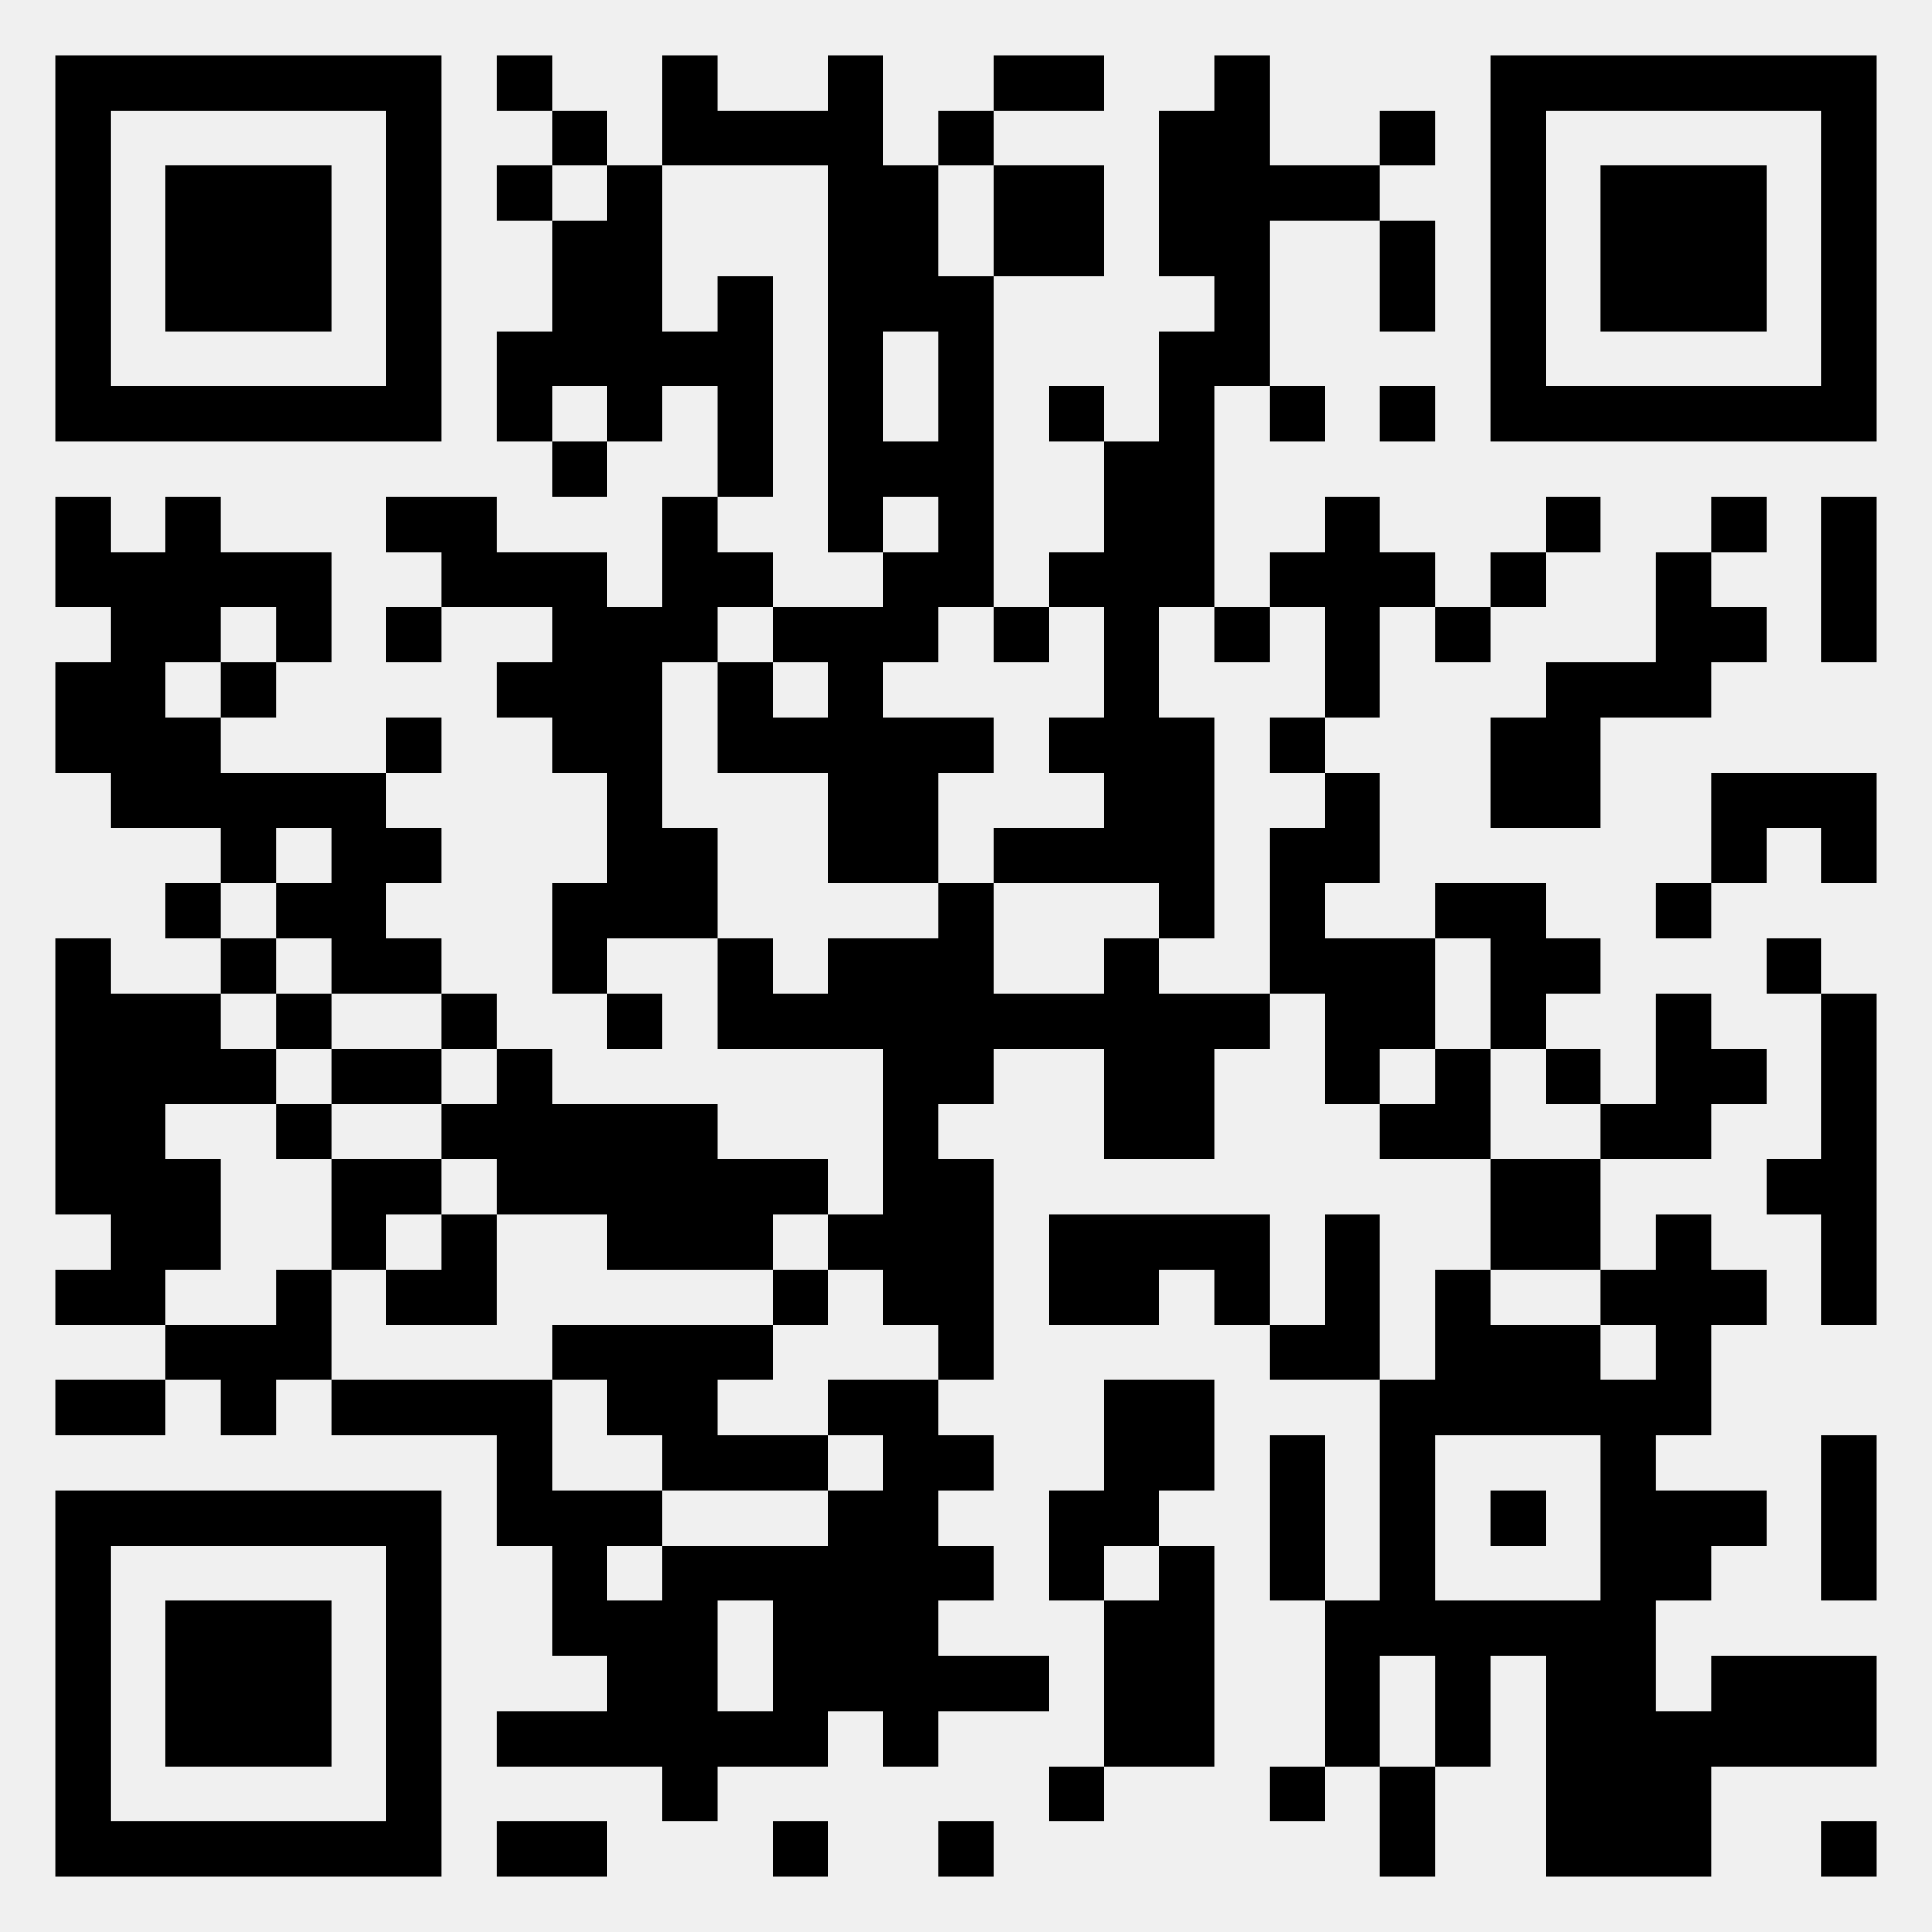
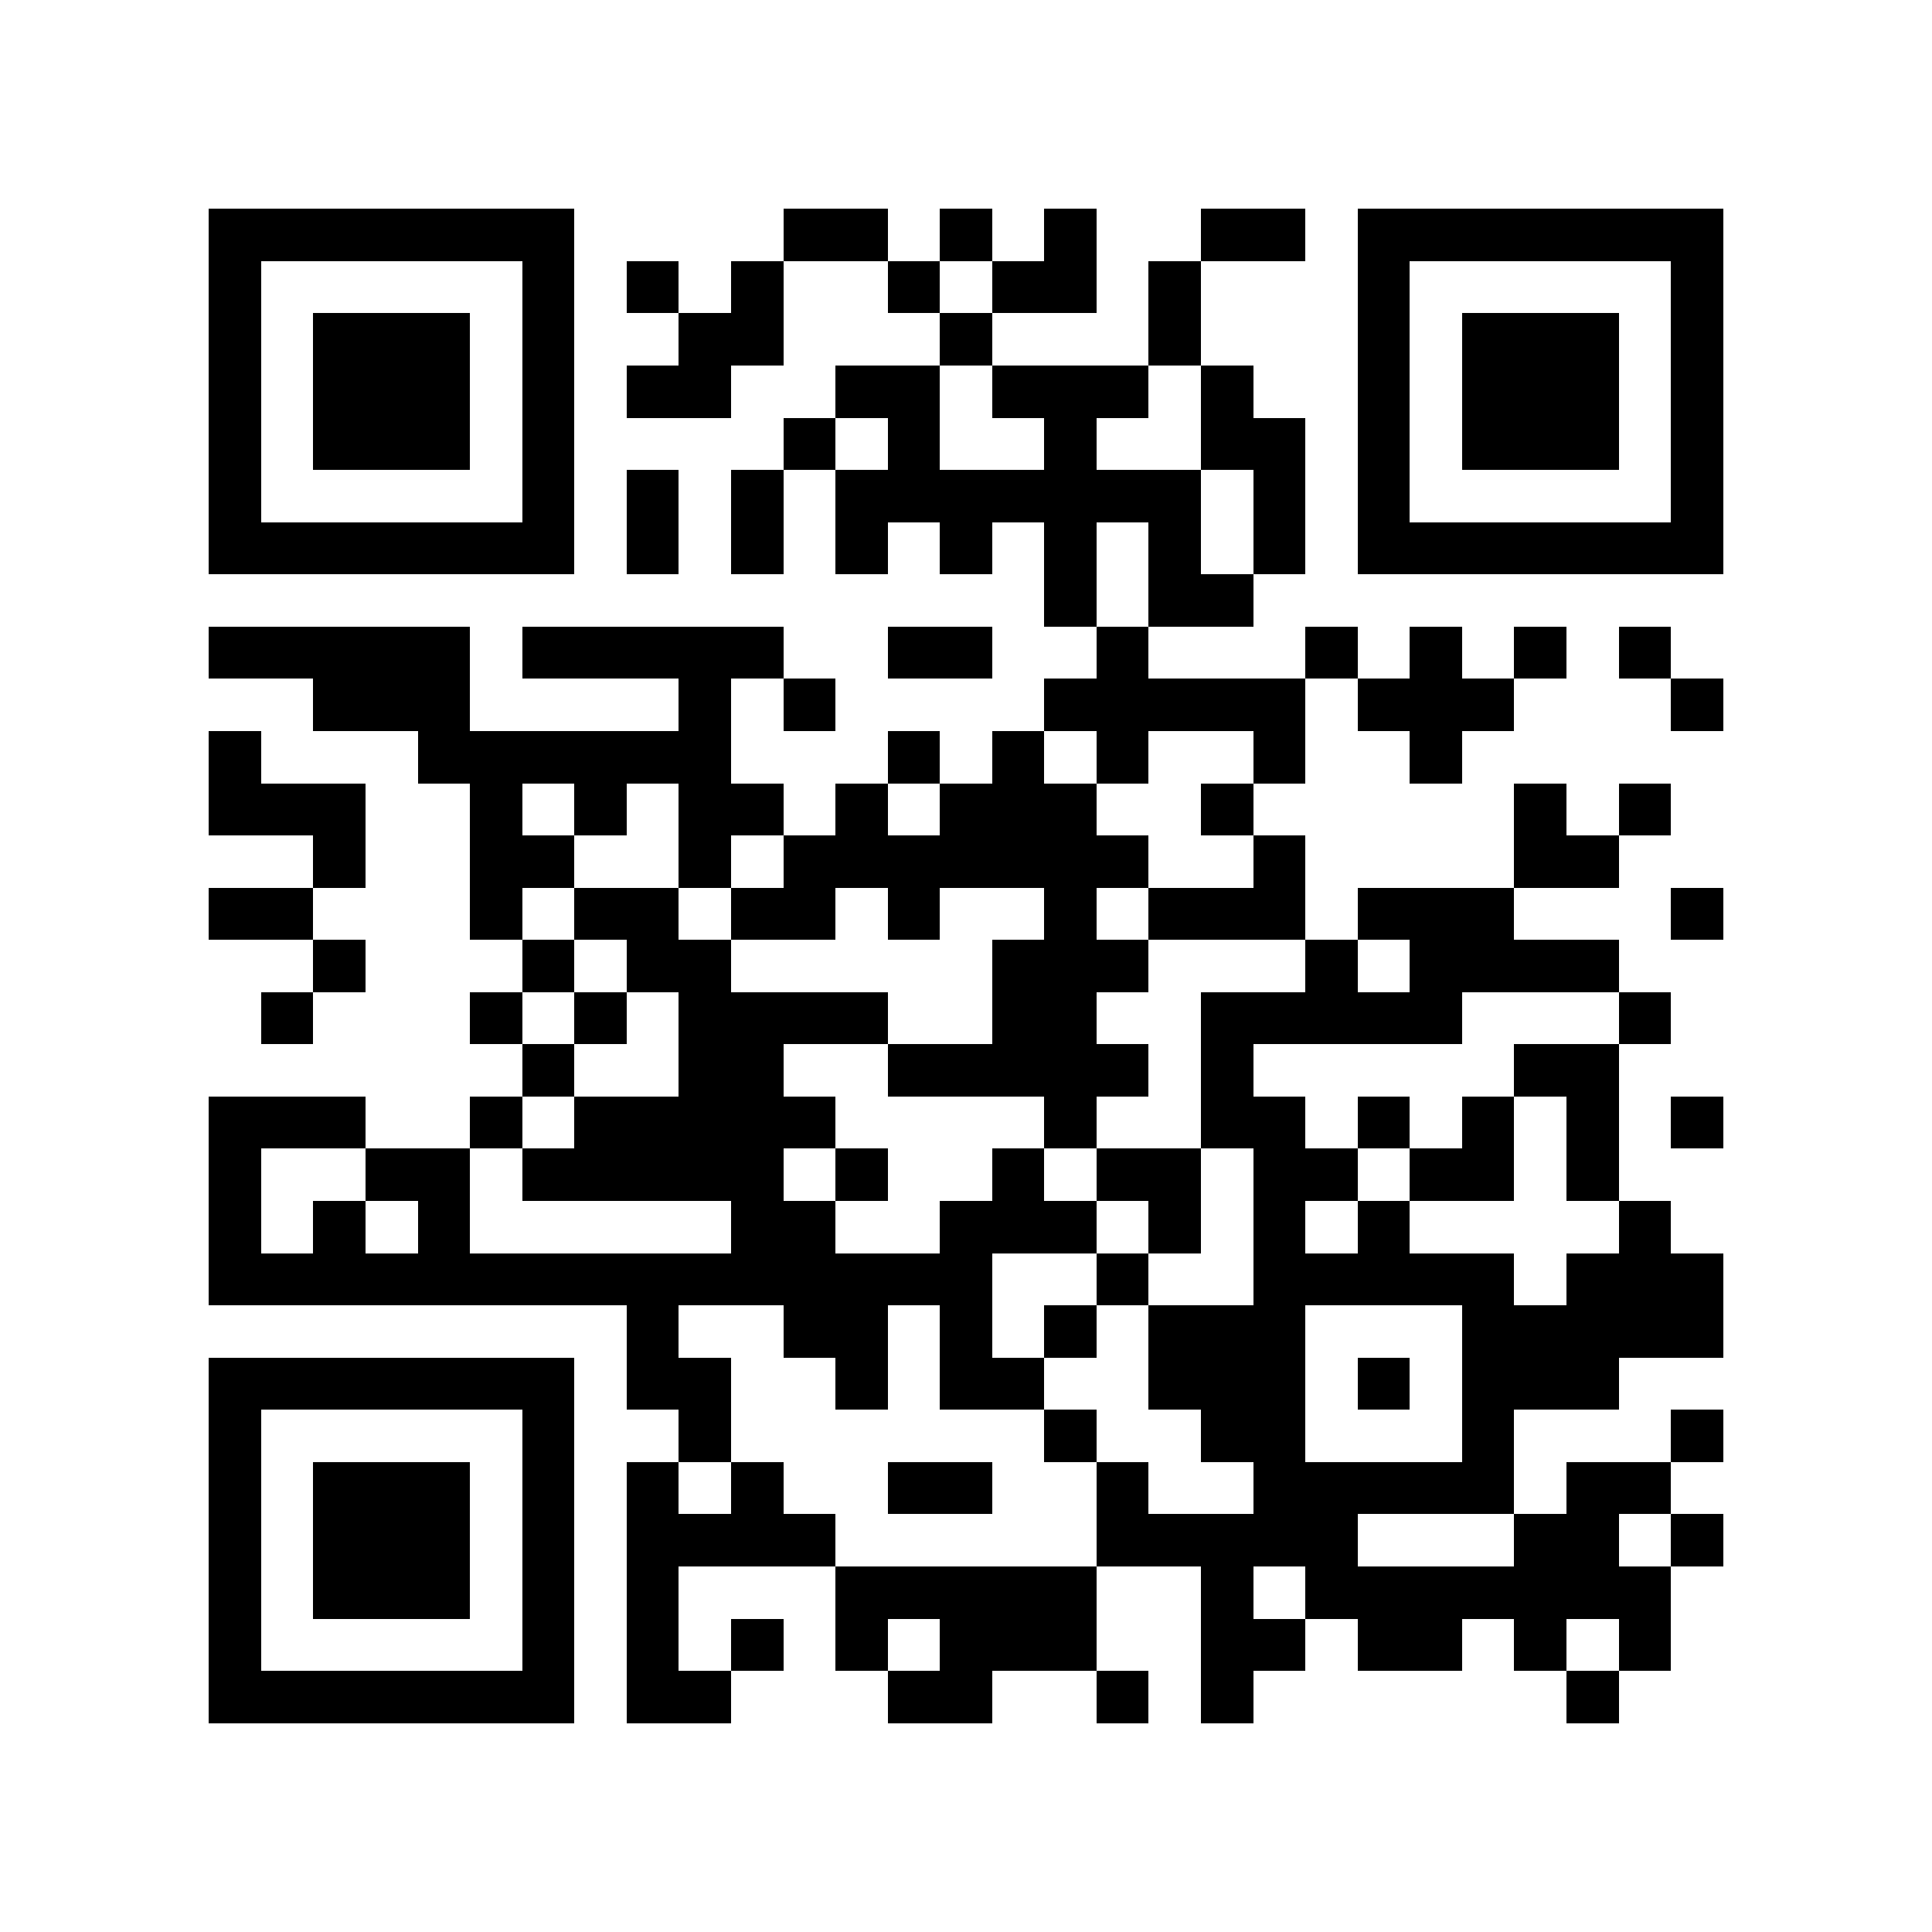
- <svg xmlns="http://www.w3.org/2000/svg" role="img" aria-label="QR-Code" width="100%" height="100%" version="1.1" viewBox="0 0 35 35">
-   <path d="M1,1H2V2H1zM2,1H3V2H2zM3,1H4V2H3zM4,1H5V2H4zM5,1H6V2H5zM6,1H7V2H6zM7,1H8V2H7zM9,1H10V2H9zM12,1H13V2H12zM15,1H16V2H15zM18,1H19V2H18zM19,1H20V2H19zM22,1H23V2H22zM27,1H28V2H27zM28,1H29V2H28zM29,1H30V2H29zM30,1H31V2H30zM31,1H32V2H31zM32,1H33V2H32zM33,1H34V2H33zM1,2H2V3H1zM7,2H8V3H7zM10,2H11V3H10zM12,2H13V3H12zM13,2H14V3H13zM14,2H15V3H14zM15,2H16V3H15zM17,2H18V3H17zM21,2H22V3H21zM22,2H23V3H22zM25,2H26V3H25zM27,2H28V3H27zM33,2H34V3H33zM1,3H2V4H1zM3,3H4V4H3zM4,3H5V4H4zM5,3H6V4H5zM7,3H8V4H7zM9,3H10V4H9zM11,3H12V4H11zM15,3H16V4H15zM16,3H17V4H16zM18,3H19V4H18zM19,3H20V4H19zM21,3H22V4H21zM22,3H23V4H22zM23,3H24V4H23zM24,3H25V4H24zM27,3H28V4H27zM29,3H30V4H29zM30,3H31V4H30zM31,3H32V4H31zM33,3H34V4H33zM1,4H2V5H1zM3,4H4V5H3zM4,4H5V5H4zM5,4H6V5H5zM7,4H8V5H7zM10,4H11V5H10zM11,4H12V5H11zM15,4H16V5H15zM16,4H17V5H16zM18,4H19V5H18zM19,4H20V5H19zM21,4H22V5H21zM22,4H23V5H22zM25,4H26V5H25zM27,4H28V5H27zM29,4H30V5H29zM30,4H31V5H30zM31,4H32V5H31zM33,4H34V5H33zM1,5H2V6H1zM3,5H4V6H3zM4,5H5V6H4zM5,5H6V6H5zM7,5H8V6H7zM10,5H11V6H10zM11,5H12V6H11zM13,5H14V6H13zM15,5H16V6H15zM16,5H17V6H16zM17,5H18V6H17zM22,5H23V6H22zM25,5H26V6H25zM27,5H28V6H27zM29,5H30V6H29zM30,5H31V6H30zM31,5H32V6H31zM33,5H34V6H33zM1,6H2V7H1zM7,6H8V7H7zM9,6H10V7H9zM10,6H11V7H10zM11,6H12V7H11zM12,6H13V7H12zM13,6H14V7H13zM15,6H16V7H15zM17,6H18V7H17zM21,6H22V7H21zM22,6H23V7H22zM27,6H28V7H27zM33,6H34V7H33zM1,7H2V8H1zM2,7H3V8H2zM3,7H4V8H3zM4,7H5V8H4zM5,7H6V8H5zM6,7H7V8H6zM7,7H8V8H7zM9,7H10V8H9zM11,7H12V8H11zM13,7H14V8H13zM15,7H16V8H15zM17,7H18V8H17zM19,7H20V8H19zM21,7H22V8H21zM23,7H24V8H23zM25,7H26V8H25zM27,7H28V8H27zM28,7H29V8H28zM29,7H30V8H29zM30,7H31V8H30zM31,7H32V8H31zM32,7H33V8H32zM33,7H34V8H33zM10,8H11V9H10zM13,8H14V9H13zM15,8H16V9H15zM16,8H17V9H16zM17,8H18V9H17zM20,8H21V9H20zM21,8H22V9H21zM1,9H2V10H1zM3,9H4V10H3zM7,9H8V10H7zM8,9H9V10H8zM12,9H13V10H12zM15,9H16V10H15zM17,9H18V10H17zM20,9H21V10H20zM21,9H22V10H21zM24,9H25V10H24zM28,9H29V10H28zM31,9H32V10H31zM33,9H34V10H33zM1,10H2V11H1zM2,10H3V11H2zM3,10H4V11H3zM4,10H5V11H4zM5,10H6V11H5zM8,10H9V11H8zM9,10H10V11H9zM10,10H11V11H10zM12,10H13V11H12zM13,10H14V11H13zM16,10H17V11H16zM17,10H18V11H17zM19,10H20V11H19zM20,10H21V11H20zM21,10H22V11H21zM23,10H24V11H23zM24,10H25V11H24zM25,10H26V11H25zM27,10H28V11H27zM30,10H31V11H30zM33,10H34V11H33zM2,11H3V12H2zM3,11H4V12H3zM5,11H6V12H5zM7,11H8V12H7zM10,11H11V12H10zM11,11H12V12H11zM12,11H13V12H12zM14,11H15V12H14zM15,11H16V12H15zM16,11H17V12H16zM18,11H19V12H18zM20,11H21V12H20zM22,11H23V12H22zM24,11H25V12H24zM26,11H27V12H26zM30,11H31V12H30zM31,11H32V12H31zM33,11H34V12H33zM1,12H2V13H1zM2,12H3V13H2zM4,12H5V13H4zM9,12H10V13H9zM10,12H11V13H10zM11,12H12V13H11zM13,12H14V13H13zM15,12H16V13H15zM20,12H21V13H20zM24,12H25V13H24zM28,12H29V13H28zM29,12H30V13H29zM30,12H31V13H30zM1,13H2V14H1zM2,13H3V14H2zM3,13H4V14H3zM7,13H8V14H7zM10,13H11V14H10zM11,13H12V14H11zM13,13H14V14H13zM14,13H15V14H14zM15,13H16V14H15zM16,13H17V14H16zM17,13H18V14H17zM19,13H20V14H19zM20,13H21V14H20zM21,13H22V14H21zM23,13H24V14H23zM27,13H28V14H27zM28,13H29V14H28zM2,14H3V15H2zM3,14H4V15H3zM4,14H5V15H4zM5,14H6V15H5zM6,14H7V15H6zM11,14H12V15H11zM15,14H16V15H15zM16,14H17V15H16zM20,14H21V15H20zM21,14H22V15H21zM24,14H25V15H24zM27,14H28V15H27zM28,14H29V15H28zM31,14H32V15H31zM32,14H33V15H32zM33,14H34V15H33zM4,15H5V16H4zM6,15H7V16H6zM7,15H8V16H7zM11,15H12V16H11zM12,15H13V16H12zM15,15H16V16H15zM16,15H17V16H16zM18,15H19V16H18zM19,15H20V16H19zM20,15H21V16H20zM21,15H22V16H21zM23,15H24V16H23zM24,15H25V16H24zM31,15H32V16H31zM33,15H34V16H33zM3,16H4V17H3zM5,16H6V17H5zM6,16H7V17H6zM10,16H11V17H10zM11,16H12V17H11zM12,16H13V17H12zM17,16H18V17H17zM21,16H22V17H21zM23,16H24V17H23zM26,16H27V17H26zM27,16H28V17H27zM30,16H31V17H30zM1,17H2V18H1zM4,17H5V18H4zM6,17H7V18H6zM7,17H8V18H7zM10,17H11V18H10zM13,17H14V18H13zM15,17H16V18H15zM16,17H17V18H16zM17,17H18V18H17zM20,17H21V18H20zM23,17H24V18H23zM24,17H25V18H24zM25,17H26V18H25zM27,17H28V18H27zM28,17H29V18H28zM32,17H33V18H32zM1,18H2V19H1zM2,18H3V19H2zM3,18H4V19H3zM5,18H6V19H5zM8,18H9V19H8zM11,18H12V19H11zM13,18H14V19H13zM14,18H15V19H14zM15,18H16V19H15zM16,18H17V19H16zM17,18H18V19H17zM18,18H19V19H18zM19,18H20V19H19zM20,18H21V19H20zM21,18H22V19H21zM22,18H23V19H22zM24,18H25V19H24zM25,18H26V19H25zM27,18H28V19H27zM30,18H31V19H30zM33,18H34V19H33zM1,19H2V20H1zM2,19H3V20H2zM3,19H4V20H3zM4,19H5V20H4zM6,19H7V20H6zM7,19H8V20H7zM9,19H10V20H9zM16,19H17V20H16zM17,19H18V20H17zM20,19H21V20H20zM21,19H22V20H21zM24,19H25V20H24zM26,19H27V20H26zM28,19H29V20H28zM30,19H31V20H30zM31,19H32V20H31zM33,19H34V20H33zM1,20H2V21H1zM2,20H3V21H2zM5,20H6V21H5zM8,20H9V21H8zM9,20H10V21H9zM10,20H11V21H10zM11,20H12V21H11zM12,20H13V21H12zM16,20H17V21H16zM20,20H21V21H20zM21,20H22V21H21zM25,20H26V21H25zM26,20H27V21H26zM29,20H30V21H29zM30,20H31V21H30zM33,20H34V21H33zM1,21H2V22H1zM2,21H3V22H2zM3,21H4V22H3zM6,21H7V22H6zM7,21H8V22H7zM9,21H10V22H9zM10,21H11V22H10zM11,21H12V22H11zM12,21H13V22H12zM13,21H14V22H13zM14,21H15V22H14zM16,21H17V22H16zM17,21H18V22H17zM27,21H28V22H27zM28,21H29V22H28zM32,21H33V22H32zM33,21H34V22H33zM2,22H3V23H2zM3,22H4V23H3zM6,22H7V23H6zM8,22H9V23H8zM11,22H12V23H11zM12,22H13V23H12zM13,22H14V23H13zM15,22H16V23H15zM16,22H17V23H16zM17,22H18V23H17zM19,22H20V23H19zM20,22H21V23H20zM21,22H22V23H21zM22,22H23V23H22zM24,22H25V23H24zM27,22H28V23H27zM28,22H29V23H28zM30,22H31V23H30zM33,22H34V23H33zM1,23H2V24H1zM2,23H3V24H2zM5,23H6V24H5zM7,23H8V24H7zM8,23H9V24H8zM14,23H15V24H14zM16,23H17V24H16zM17,23H18V24H17zM19,23H20V24H19zM20,23H21V24H20zM22,23H23V24H22zM24,23H25V24H24zM26,23H27V24H26zM29,23H30V24H29zM30,23H31V24H30zM31,23H32V24H31zM33,23H34V24H33zM3,24H4V25H3zM4,24H5V25H4zM5,24H6V25H5zM10,24H11V25H10zM11,24H12V25H11zM12,24H13V25H12zM13,24H14V25H13zM17,24H18V25H17zM23,24H24V25H23zM24,24H25V25H24zM26,24H27V25H26zM27,24H28V25H27zM28,24H29V25H28zM30,24H31V25H30zM1,25H2V26H1zM2,25H3V26H2zM4,25H5V26H4zM6,25H7V26H6zM7,25H8V26H7zM8,25H9V26H8zM9,25H10V26H9zM11,25H12V26H11zM12,25H13V26H12zM15,25H16V26H15zM16,25H17V26H16zM20,25H21V26H20zM21,25H22V26H21zM25,25H26V26H25zM26,25H27V26H26zM27,25H28V26H27zM28,25H29V26H28zM29,25H30V26H29zM30,25H31V26H30zM9,26H10V27H9zM12,26H13V27H12zM13,26H14V27H13zM14,26H15V27H14zM16,26H17V27H16zM17,26H18V27H17zM20,26H21V27H20zM21,26H22V27H21zM23,26H24V27H23zM25,26H26V27H25zM29,26H30V27H29zM33,26H34V27H33zM1,27H2V28H1zM2,27H3V28H2zM3,27H4V28H3zM4,27H5V28H4zM5,27H6V28H5zM6,27H7V28H6zM7,27H8V28H7zM9,27H10V28H9zM10,27H11V28H10zM11,27H12V28H11zM15,27H16V28H15zM16,27H17V28H16zM19,27H20V28H19zM20,27H21V28H20zM23,27H24V28H23zM25,27H26V28H25zM27,27H28V28H27zM29,27H30V28H29zM30,27H31V28H30zM31,27H32V28H31zM33,27H34V28H33zM1,28H2V29H1zM7,28H8V29H7zM10,28H11V29H10zM12,28H13V29H12zM13,28H14V29H13zM14,28H15V29H14zM15,28H16V29H15zM16,28H17V29H16zM17,28H18V29H17zM19,28H20V29H19zM21,28H22V29H21zM23,28H24V29H23zM25,28H26V29H25zM29,28H30V29H29zM30,28H31V29H30zM33,28H34V29H33zM1,29H2V30H1zM3,29H4V30H3zM4,29H5V30H4zM5,29H6V30H5zM7,29H8V30H7zM10,29H11V30H10zM11,29H12V30H11zM12,29H13V30H12zM14,29H15V30H14zM15,29H16V30H15zM16,29H17V30H16zM20,29H21V30H20zM21,29H22V30H21zM24,29H25V30H24zM25,29H26V30H25zM26,29H27V30H26zM27,29H28V30H27zM28,29H29V30H28zM29,29H30V30H29zM1,30H2V31H1zM3,30H4V31H3zM4,30H5V31H4zM5,30H6V31H5zM7,30H8V31H7zM11,30H12V31H11zM12,30H13V31H12zM14,30H15V31H14zM15,30H16V31H15zM16,30H17V31H16zM17,30H18V31H17zM18,30H19V31H18zM20,30H21V31H20zM21,30H22V31H21zM24,30H25V31H24zM26,30H27V31H26zM28,30H29V31H28zM29,30H30V31H29zM31,30H32V31H31zM32,30H33V31H32zM33,30H34V31H33zM1,31H2V32H1zM3,31H4V32H3zM4,31H5V32H4zM5,31H6V32H5zM7,31H8V32H7zM9,31H10V32H9zM10,31H11V32H10zM11,31H12V32H11zM12,31H13V32H12zM13,31H14V32H13zM14,31H15V32H14zM16,31H17V32H16zM20,31H21V32H20zM21,31H22V32H21zM24,31H25V32H24zM26,31H27V32H26zM28,31H29V32H28zM29,31H30V32H29zM30,31H31V32H30zM31,31H32V32H31zM32,31H33V32H32zM33,31H34V32H33zM1,32H2V33H1zM7,32H8V33H7zM12,32H13V33H12zM19,32H20V33H19zM23,32H24V33H23zM25,32H26V33H25zM28,32H29V33H28zM29,32H30V33H29zM30,32H31V33H30zM1,33H2V34H1zM2,33H3V34H2zM3,33H4V34H3zM4,33H5V34H4zM5,33H6V34H5zM6,33H7V34H6zM7,33H8V34H7zM9,33H10V34H9zM10,33H11V34H10zM14,33H15V34H14zM17,33H18V34H17zM25,33H26V34H25zM28,33H29V34H28zM29,33H30V34H29zM30,33H31V34H30zM33,33H34V34H33z" id="qr-path" fill="#000000" fill-opacity="1" fill-rule="nonzero" stroke="none" />
+ <svg xmlns="http://www.w3.org/2000/svg" role="img" aria-label="QR-Code" width="100%" height="100%" version="1.1" viewBox="0 0 37 37" shape-rendering="crispEdges">
+   <rect width="37" height="37" fill="#fff" />
+   <g fill="#000">
+     <rect x="4" y="4" width="1" height="1" />
+     <rect x="5" y="4" width="1" height="1" />
+     <rect x="6" y="4" width="1" height="1" />
+     <rect x="7" y="4" width="1" height="1" />
+     <rect x="8" y="4" width="1" height="1" />
+     <rect x="9" y="4" width="1" height="1" />
+     <rect x="10" y="4" width="1" height="1" />
+     <rect x="15" y="4" width="1" height="1" />
+     <rect x="16" y="4" width="1" height="1" />
+     <rect x="18" y="4" width="1" height="1" />
+     <rect x="20" y="4" width="1" height="1" />
+     <rect x="23" y="4" width="1" height="1" />
+     <rect x="24" y="4" width="1" height="1" />
+     <rect x="26" y="4" width="1" height="1" />
+     <rect x="27" y="4" width="1" height="1" />
+     <rect x="28" y="4" width="1" height="1" />
+     <rect x="29" y="4" width="1" height="1" />
+     <rect x="30" y="4" width="1" height="1" />
+     <rect x="31" y="4" width="1" height="1" />
+     <rect x="32" y="4" width="1" height="1" />
+     <rect x="4" y="5" width="1" height="1" />
+     <rect x="10" y="5" width="1" height="1" />
+     <rect x="12" y="5" width="1" height="1" />
+     <rect x="14" y="5" width="1" height="1" />
+     <rect x="17" y="5" width="1" height="1" />
+     <rect x="19" y="5" width="1" height="1" />
+     <rect x="20" y="5" width="1" height="1" />
+     <rect x="22" y="5" width="1" height="1" />
+     <rect x="26" y="5" width="1" height="1" />
+     <rect x="32" y="5" width="1" height="1" />
+     <rect x="4" y="6" width="1" height="1" />
+     <rect x="6" y="6" width="1" height="1" />
+     <rect x="7" y="6" width="1" height="1" />
+     <rect x="8" y="6" width="1" height="1" />
+     <rect x="10" y="6" width="1" height="1" />
+     <rect x="13" y="6" width="1" height="1" />
+     <rect x="14" y="6" width="1" height="1" />
+     <rect x="18" y="6" width="1" height="1" />
+     <rect x="22" y="6" width="1" height="1" />
+     <rect x="26" y="6" width="1" height="1" />
+     <rect x="28" y="6" width="1" height="1" />
+     <rect x="29" y="6" width="1" height="1" />
+     <rect x="30" y="6" width="1" height="1" />
+     <rect x="32" y="6" width="1" height="1" />
+     <rect x="4" y="7" width="1" height="1" />
+     <rect x="6" y="7" width="1" height="1" />
+     <rect x="7" y="7" width="1" height="1" />
+     <rect x="8" y="7" width="1" height="1" />
+     <rect x="10" y="7" width="1" height="1" />
+     <rect x="12" y="7" width="1" height="1" />
+     <rect x="13" y="7" width="1" height="1" />
+     <rect x="16" y="7" width="1" height="1" />
+     <rect x="17" y="7" width="1" height="1" />
+     <rect x="19" y="7" width="1" height="1" />
+     <rect x="20" y="7" width="1" height="1" />
+     <rect x="21" y="7" width="1" height="1" />
+     <rect x="23" y="7" width="1" height="1" />
+     <rect x="26" y="7" width="1" height="1" />
+     <rect x="28" y="7" width="1" height="1" />
+     <rect x="29" y="7" width="1" height="1" />
+     <rect x="30" y="7" width="1" height="1" />
+     <rect x="32" y="7" width="1" height="1" />
+     <rect x="4" y="8" width="1" height="1" />
+     <rect x="6" y="8" width="1" height="1" />
+     <rect x="7" y="8" width="1" height="1" />
+     <rect x="8" y="8" width="1" height="1" />
+     <rect x="10" y="8" width="1" height="1" />
+     <rect x="15" y="8" width="1" height="1" />
+     <rect x="17" y="8" width="1" height="1" />
+     <rect x="20" y="8" width="1" height="1" />
+     <rect x="23" y="8" width="1" height="1" />
+     <rect x="24" y="8" width="1" height="1" />
+     <rect x="26" y="8" width="1" height="1" />
+     <rect x="28" y="8" width="1" height="1" />
+     <rect x="29" y="8" width="1" height="1" />
+     <rect x="30" y="8" width="1" height="1" />
+     <rect x="32" y="8" width="1" height="1" />
+     <rect x="4" y="9" width="1" height="1" />
+     <rect x="10" y="9" width="1" height="1" />
+     <rect x="12" y="9" width="1" height="1" />
+     <rect x="14" y="9" width="1" height="1" />
+     <rect x="16" y="9" width="1" height="1" />
+     <rect x="17" y="9" width="1" height="1" />
+     <rect x="18" y="9" width="1" height="1" />
+     <rect x="19" y="9" width="1" height="1" />
+     <rect x="20" y="9" width="1" height="1" />
+     <rect x="21" y="9" width="1" height="1" />
+     <rect x="22" y="9" width="1" height="1" />
+     <rect x="24" y="9" width="1" height="1" />
+     <rect x="26" y="9" width="1" height="1" />
+     <rect x="32" y="9" width="1" height="1" />
+     <rect x="4" y="10" width="1" height="1" />
+     <rect x="5" y="10" width="1" height="1" />
+     <rect x="6" y="10" width="1" height="1" />
+     <rect x="7" y="10" width="1" height="1" />
+     <rect x="8" y="10" width="1" height="1" />
+     <rect x="9" y="10" width="1" height="1" />
+     <rect x="10" y="10" width="1" height="1" />
+     <rect x="12" y="10" width="1" height="1" />
+     <rect x="14" y="10" width="1" height="1" />
+     <rect x="16" y="10" width="1" height="1" />
+     <rect x="18" y="10" width="1" height="1" />
+     <rect x="20" y="10" width="1" height="1" />
+     <rect x="22" y="10" width="1" height="1" />
+     <rect x="24" y="10" width="1" height="1" />
+     <rect x="26" y="10" width="1" height="1" />
+     <rect x="27" y="10" width="1" height="1" />
+     <rect x="28" y="10" width="1" height="1" />
+     <rect x="29" y="10" width="1" height="1" />
+     <rect x="30" y="10" width="1" height="1" />
+     <rect x="31" y="10" width="1" height="1" />
+     <rect x="32" y="10" width="1" height="1" />
+     <rect x="20" y="11" width="1" height="1" />
+     <rect x="22" y="11" width="1" height="1" />
+     <rect x="23" y="11" width="1" height="1" />
+     <rect x="4" y="12" width="1" height="1" />
+     <rect x="5" y="12" width="1" height="1" />
+     <rect x="6" y="12" width="1" height="1" />
+     <rect x="7" y="12" width="1" height="1" />
+     <rect x="8" y="12" width="1" height="1" />
+     <rect x="10" y="12" width="1" height="1" />
+     <rect x="11" y="12" width="1" height="1" />
+     <rect x="12" y="12" width="1" height="1" />
+     <rect x="13" y="12" width="1" height="1" />
+     <rect x="14" y="12" width="1" height="1" />
+     <rect x="17" y="12" width="1" height="1" />
+     <rect x="18" y="12" width="1" height="1" />
+     <rect x="21" y="12" width="1" height="1" />
+     <rect x="25" y="12" width="1" height="1" />
+     <rect x="27" y="12" width="1" height="1" />
+     <rect x="29" y="12" width="1" height="1" />
+     <rect x="31" y="12" width="1" height="1" />
+     <rect x="6" y="13" width="1" height="1" />
+     <rect x="7" y="13" width="1" height="1" />
+     <rect x="8" y="13" width="1" height="1" />
+     <rect x="13" y="13" width="1" height="1" />
+     <rect x="15" y="13" width="1" height="1" />
+     <rect x="20" y="13" width="1" height="1" />
+     <rect x="21" y="13" width="1" height="1" />
+     <rect x="22" y="13" width="1" height="1" />
+     <rect x="23" y="13" width="1" height="1" />
+     <rect x="24" y="13" width="1" height="1" />
+     <rect x="26" y="13" width="1" height="1" />
+     <rect x="27" y="13" width="1" height="1" />
+     <rect x="28" y="13" width="1" height="1" />
+     <rect x="32" y="13" width="1" height="1" />
+     <rect x="4" y="14" width="1" height="1" />
+     <rect x="8" y="14" width="1" height="1" />
+     <rect x="9" y="14" width="1" height="1" />
+     <rect x="10" y="14" width="1" height="1" />
+     <rect x="11" y="14" width="1" height="1" />
+     <rect x="12" y="14" width="1" height="1" />
+     <rect x="13" y="14" width="1" height="1" />
+     <rect x="17" y="14" width="1" height="1" />
+     <rect x="19" y="14" width="1" height="1" />
+     <rect x="21" y="14" width="1" height="1" />
+     <rect x="24" y="14" width="1" height="1" />
+     <rect x="27" y="14" width="1" height="1" />
+     <rect x="4" y="15" width="1" height="1" />
+     <rect x="5" y="15" width="1" height="1" />
+     <rect x="6" y="15" width="1" height="1" />
+     <rect x="9" y="15" width="1" height="1" />
+     <rect x="11" y="15" width="1" height="1" />
+     <rect x="13" y="15" width="1" height="1" />
+     <rect x="14" y="15" width="1" height="1" />
+     <rect x="16" y="15" width="1" height="1" />
+     <rect x="18" y="15" width="1" height="1" />
+     <rect x="19" y="15" width="1" height="1" />
+     <rect x="20" y="15" width="1" height="1" />
+     <rect x="23" y="15" width="1" height="1" />
+     <rect x="29" y="15" width="1" height="1" />
+     <rect x="31" y="15" width="1" height="1" />
+     <rect x="6" y="16" width="1" height="1" />
+     <rect x="9" y="16" width="1" height="1" />
+     <rect x="10" y="16" width="1" height="1" />
+     <rect x="13" y="16" width="1" height="1" />
+     <rect x="15" y="16" width="1" height="1" />
+     <rect x="16" y="16" width="1" height="1" />
+     <rect x="17" y="16" width="1" height="1" />
+     <rect x="18" y="16" width="1" height="1" />
+     <rect x="19" y="16" width="1" height="1" />
+     <rect x="20" y="16" width="1" height="1" />
+     <rect x="21" y="16" width="1" height="1" />
+     <rect x="24" y="16" width="1" height="1" />
+     <rect x="29" y="16" width="1" height="1" />
+     <rect x="30" y="16" width="1" height="1" />
+     <rect x="4" y="17" width="1" height="1" />
+     <rect x="5" y="17" width="1" height="1" />
+     <rect x="9" y="17" width="1" height="1" />
+     <rect x="11" y="17" width="1" height="1" />
+     <rect x="12" y="17" width="1" height="1" />
+     <rect x="14" y="17" width="1" height="1" />
+     <rect x="15" y="17" width="1" height="1" />
+     <rect x="17" y="17" width="1" height="1" />
+     <rect x="20" y="17" width="1" height="1" />
+     <rect x="22" y="17" width="1" height="1" />
+     <rect x="23" y="17" width="1" height="1" />
+     <rect x="24" y="17" width="1" height="1" />
+     <rect x="26" y="17" width="1" height="1" />
+     <rect x="27" y="17" width="1" height="1" />
+     <rect x="28" y="17" width="1" height="1" />
+     <rect x="32" y="17" width="1" height="1" />
+     <rect x="6" y="18" width="1" height="1" />
+     <rect x="10" y="18" width="1" height="1" />
+     <rect x="12" y="18" width="1" height="1" />
+     <rect x="13" y="18" width="1" height="1" />
+     <rect x="19" y="18" width="1" height="1" />
+     <rect x="20" y="18" width="1" height="1" />
+     <rect x="21" y="18" width="1" height="1" />
+     <rect x="25" y="18" width="1" height="1" />
+     <rect x="27" y="18" width="1" height="1" />
+     <rect x="28" y="18" width="1" height="1" />
+     <rect x="29" y="18" width="1" height="1" />
+     <rect x="30" y="18" width="1" height="1" />
+     <rect x="5" y="19" width="1" height="1" />
+     <rect x="9" y="19" width="1" height="1" />
+     <rect x="11" y="19" width="1" height="1" />
+     <rect x="13" y="19" width="1" height="1" />
+     <rect x="14" y="19" width="1" height="1" />
+     <rect x="15" y="19" width="1" height="1" />
+     <rect x="16" y="19" width="1" height="1" />
+     <rect x="19" y="19" width="1" height="1" />
+     <rect x="20" y="19" width="1" height="1" />
+     <rect x="23" y="19" width="1" height="1" />
+     <rect x="24" y="19" width="1" height="1" />
+     <rect x="25" y="19" width="1" height="1" />
+     <rect x="26" y="19" width="1" height="1" />
+     <rect x="27" y="19" width="1" height="1" />
+     <rect x="31" y="19" width="1" height="1" />
+     <rect x="10" y="20" width="1" height="1" />
+     <rect x="13" y="20" width="1" height="1" />
+     <rect x="14" y="20" width="1" height="1" />
+     <rect x="17" y="20" width="1" height="1" />
+     <rect x="18" y="20" width="1" height="1" />
+     <rect x="19" y="20" width="1" height="1" />
+     <rect x="20" y="20" width="1" height="1" />
+     <rect x="21" y="20" width="1" height="1" />
+     <rect x="23" y="20" width="1" height="1" />
+     <rect x="29" y="20" width="1" height="1" />
+     <rect x="30" y="20" width="1" height="1" />
+     <rect x="4" y="21" width="1" height="1" />
+     <rect x="5" y="21" width="1" height="1" />
+     <rect x="6" y="21" width="1" height="1" />
+     <rect x="9" y="21" width="1" height="1" />
+     <rect x="11" y="21" width="1" height="1" />
+     <rect x="12" y="21" width="1" height="1" />
+     <rect x="13" y="21" width="1" height="1" />
+     <rect x="14" y="21" width="1" height="1" />
+     <rect x="15" y="21" width="1" height="1" />
+     <rect x="20" y="21" width="1" height="1" />
+     <rect x="23" y="21" width="1" height="1" />
+     <rect x="24" y="21" width="1" height="1" />
+     <rect x="26" y="21" width="1" height="1" />
+     <rect x="28" y="21" width="1" height="1" />
+     <rect x="30" y="21" width="1" height="1" />
+     <rect x="32" y="21" width="1" height="1" />
+     <rect x="4" y="22" width="1" height="1" />
+     <rect x="7" y="22" width="1" height="1" />
+     <rect x="8" y="22" width="1" height="1" />
+     <rect x="10" y="22" width="1" height="1" />
+     <rect x="11" y="22" width="1" height="1" />
+     <rect x="12" y="22" width="1" height="1" />
+     <rect x="13" y="22" width="1" height="1" />
+     <rect x="14" y="22" width="1" height="1" />
+     <rect x="16" y="22" width="1" height="1" />
+     <rect x="19" y="22" width="1" height="1" />
+     <rect x="21" y="22" width="1" height="1" />
+     <rect x="22" y="22" width="1" height="1" />
+     <rect x="24" y="22" width="1" height="1" />
+     <rect x="25" y="22" width="1" height="1" />
+     <rect x="27" y="22" width="1" height="1" />
+     <rect x="28" y="22" width="1" height="1" />
+     <rect x="30" y="22" width="1" height="1" />
+     <rect x="4" y="23" width="1" height="1" />
+     <rect x="6" y="23" width="1" height="1" />
+     <rect x="8" y="23" width="1" height="1" />
+     <rect x="14" y="23" width="1" height="1" />
+     <rect x="15" y="23" width="1" height="1" />
+     <rect x="18" y="23" width="1" height="1" />
+     <rect x="19" y="23" width="1" height="1" />
+     <rect x="20" y="23" width="1" height="1" />
+     <rect x="22" y="23" width="1" height="1" />
+     <rect x="24" y="23" width="1" height="1" />
+     <rect x="26" y="23" width="1" height="1" />
+     <rect x="31" y="23" width="1" height="1" />
+     <rect x="4" y="24" width="1" height="1" />
+     <rect x="5" y="24" width="1" height="1" />
+     <rect x="6" y="24" width="1" height="1" />
+     <rect x="7" y="24" width="1" height="1" />
+     <rect x="8" y="24" width="1" height="1" />
+     <rect x="9" y="24" width="1" height="1" />
+     <rect x="10" y="24" width="1" height="1" />
+     <rect x="11" y="24" width="1" height="1" />
+     <rect x="12" y="24" width="1" height="1" />
+     <rect x="13" y="24" width="1" height="1" />
+     <rect x="14" y="24" width="1" height="1" />
+     <rect x="15" y="24" width="1" height="1" />
+     <rect x="16" y="24" width="1" height="1" />
+     <rect x="17" y="24" width="1" height="1" />
+     <rect x="18" y="24" width="1" height="1" />
+     <rect x="21" y="24" width="1" height="1" />
+     <rect x="24" y="24" width="1" height="1" />
+     <rect x="25" y="24" width="1" height="1" />
+     <rect x="26" y="24" width="1" height="1" />
+     <rect x="27" y="24" width="1" height="1" />
+     <rect x="28" y="24" width="1" height="1" />
+     <rect x="30" y="24" width="1" height="1" />
+     <rect x="31" y="24" width="1" height="1" />
+     <rect x="32" y="24" width="1" height="1" />
+     <rect x="12" y="25" width="1" height="1" />
+     <rect x="15" y="25" width="1" height="1" />
+     <rect x="16" y="25" width="1" height="1" />
+     <rect x="18" y="25" width="1" height="1" />
+     <rect x="20" y="25" width="1" height="1" />
+     <rect x="22" y="25" width="1" height="1" />
+     <rect x="23" y="25" width="1" height="1" />
+     <rect x="24" y="25" width="1" height="1" />
+     <rect x="28" y="25" width="1" height="1" />
+     <rect x="29" y="25" width="1" height="1" />
+     <rect x="30" y="25" width="1" height="1" />
+     <rect x="31" y="25" width="1" height="1" />
+     <rect x="32" y="25" width="1" height="1" />
+     <rect x="4" y="26" width="1" height="1" />
+     <rect x="5" y="26" width="1" height="1" />
+     <rect x="6" y="26" width="1" height="1" />
+     <rect x="7" y="26" width="1" height="1" />
+     <rect x="8" y="26" width="1" height="1" />
+     <rect x="9" y="26" width="1" height="1" />
+     <rect x="10" y="26" width="1" height="1" />
+     <rect x="12" y="26" width="1" height="1" />
+     <rect x="13" y="26" width="1" height="1" />
+     <rect x="16" y="26" width="1" height="1" />
+     <rect x="18" y="26" width="1" height="1" />
+     <rect x="19" y="26" width="1" height="1" />
+     <rect x="22" y="26" width="1" height="1" />
+     <rect x="23" y="26" width="1" height="1" />
+     <rect x="24" y="26" width="1" height="1" />
+     <rect x="26" y="26" width="1" height="1" />
+     <rect x="28" y="26" width="1" height="1" />
+     <rect x="29" y="26" width="1" height="1" />
+     <rect x="30" y="26" width="1" height="1" />
+     <rect x="4" y="27" width="1" height="1" />
+     <rect x="10" y="27" width="1" height="1" />
+     <rect x="13" y="27" width="1" height="1" />
+     <rect x="20" y="27" width="1" height="1" />
+     <rect x="23" y="27" width="1" height="1" />
+     <rect x="24" y="27" width="1" height="1" />
+     <rect x="28" y="27" width="1" height="1" />
+     <rect x="32" y="27" width="1" height="1" />
+     <rect x="4" y="28" width="1" height="1" />
+     <rect x="6" y="28" width="1" height="1" />
+     <rect x="7" y="28" width="1" height="1" />
+     <rect x="8" y="28" width="1" height="1" />
+     <rect x="10" y="28" width="1" height="1" />
+     <rect x="12" y="28" width="1" height="1" />
+     <rect x="14" y="28" width="1" height="1" />
+     <rect x="17" y="28" width="1" height="1" />
+     <rect x="18" y="28" width="1" height="1" />
+     <rect x="21" y="28" width="1" height="1" />
+     <rect x="24" y="28" width="1" height="1" />
+     <rect x="25" y="28" width="1" height="1" />
+     <rect x="26" y="28" width="1" height="1" />
+     <rect x="27" y="28" width="1" height="1" />
+     <rect x="28" y="28" width="1" height="1" />
+     <rect x="30" y="28" width="1" height="1" />
+     <rect x="31" y="28" width="1" height="1" />
+     <rect x="4" y="29" width="1" height="1" />
+     <rect x="6" y="29" width="1" height="1" />
+     <rect x="7" y="29" width="1" height="1" />
+     <rect x="8" y="29" width="1" height="1" />
+     <rect x="10" y="29" width="1" height="1" />
+     <rect x="12" y="29" width="1" height="1" />
+     <rect x="13" y="29" width="1" height="1" />
+     <rect x="14" y="29" width="1" height="1" />
+     <rect x="15" y="29" width="1" height="1" />
+     <rect x="21" y="29" width="1" height="1" />
+     <rect x="22" y="29" width="1" height="1" />
+     <rect x="23" y="29" width="1" height="1" />
+     <rect x="24" y="29" width="1" height="1" />
+     <rect x="25" y="29" width="1" height="1" />
+     <rect x="29" y="29" width="1" height="1" />
+     <rect x="30" y="29" width="1" height="1" />
+     <rect x="32" y="29" width="1" height="1" />
+     <rect x="4" y="30" width="1" height="1" />
+     <rect x="6" y="30" width="1" height="1" />
+     <rect x="7" y="30" width="1" height="1" />
+     <rect x="8" y="30" width="1" height="1" />
+     <rect x="10" y="30" width="1" height="1" />
+     <rect x="12" y="30" width="1" height="1" />
+     <rect x="16" y="30" width="1" height="1" />
+     <rect x="17" y="30" width="1" height="1" />
+     <rect x="18" y="30" width="1" height="1" />
+     <rect x="19" y="30" width="1" height="1" />
+     <rect x="20" y="30" width="1" height="1" />
+     <rect x="23" y="30" width="1" height="1" />
+     <rect x="25" y="30" width="1" height="1" />
+     <rect x="26" y="30" width="1" height="1" />
+     <rect x="27" y="30" width="1" height="1" />
+     <rect x="28" y="30" width="1" height="1" />
+     <rect x="29" y="30" width="1" height="1" />
+     <rect x="30" y="30" width="1" height="1" />
+     <rect x="31" y="30" width="1" height="1" />
+     <rect x="4" y="31" width="1" height="1" />
+     <rect x="10" y="31" width="1" height="1" />
+     <rect x="12" y="31" width="1" height="1" />
+     <rect x="14" y="31" width="1" height="1" />
+     <rect x="16" y="31" width="1" height="1" />
+     <rect x="18" y="31" width="1" height="1" />
+     <rect x="19" y="31" width="1" height="1" />
+     <rect x="20" y="31" width="1" height="1" />
+     <rect x="23" y="31" width="1" height="1" />
+     <rect x="24" y="31" width="1" height="1" />
+     <rect x="26" y="31" width="1" height="1" />
+     <rect x="27" y="31" width="1" height="1" />
+     <rect x="29" y="31" width="1" height="1" />
+     <rect x="31" y="31" width="1" height="1" />
+     <rect x="4" y="32" width="1" height="1" />
+     <rect x="5" y="32" width="1" height="1" />
+     <rect x="6" y="32" width="1" height="1" />
+     <rect x="7" y="32" width="1" height="1" />
+     <rect x="8" y="32" width="1" height="1" />
+     <rect x="9" y="32" width="1" height="1" />
+     <rect x="10" y="32" width="1" height="1" />
+     <rect x="12" y="32" width="1" height="1" />
+     <rect x="13" y="32" width="1" height="1" />
+     <rect x="17" y="32" width="1" height="1" />
+     <rect x="18" y="32" width="1" height="1" />
+     <rect x="21" y="32" width="1" height="1" />
+     <rect x="23" y="32" width="1" height="1" />
+     <rect x="30" y="32" width="1" height="1" />
+   </g>
</svg>
